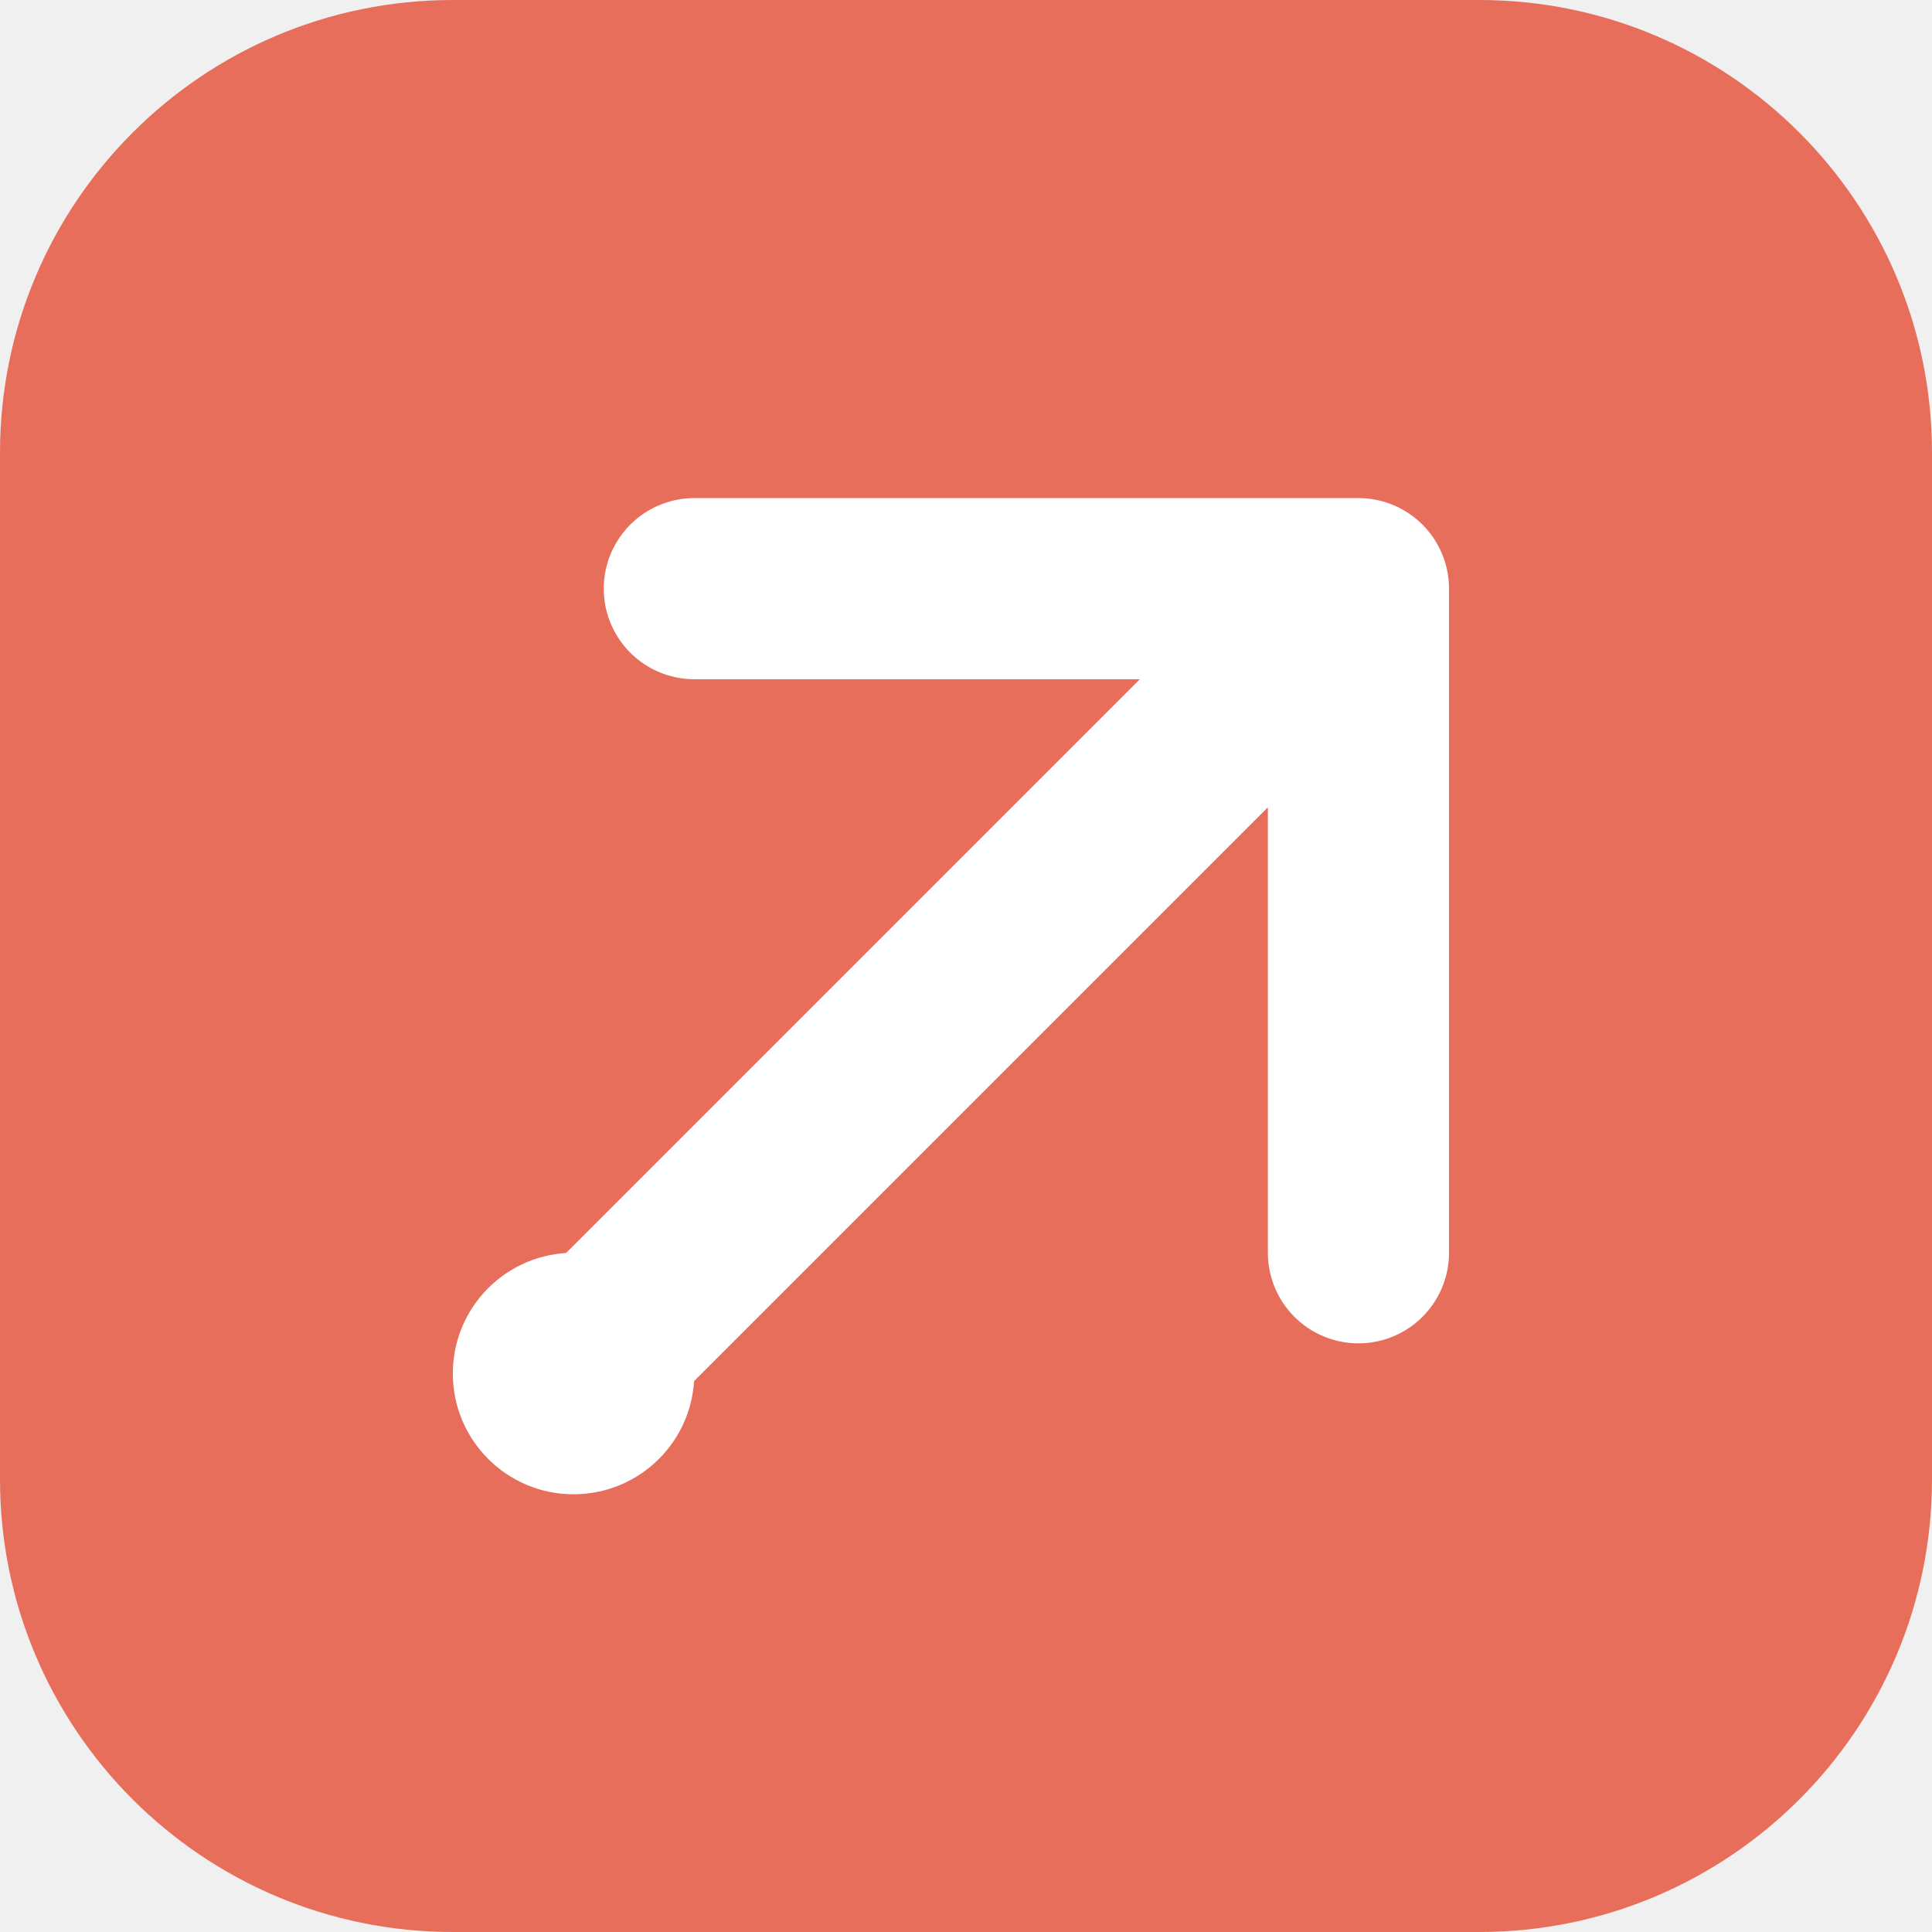
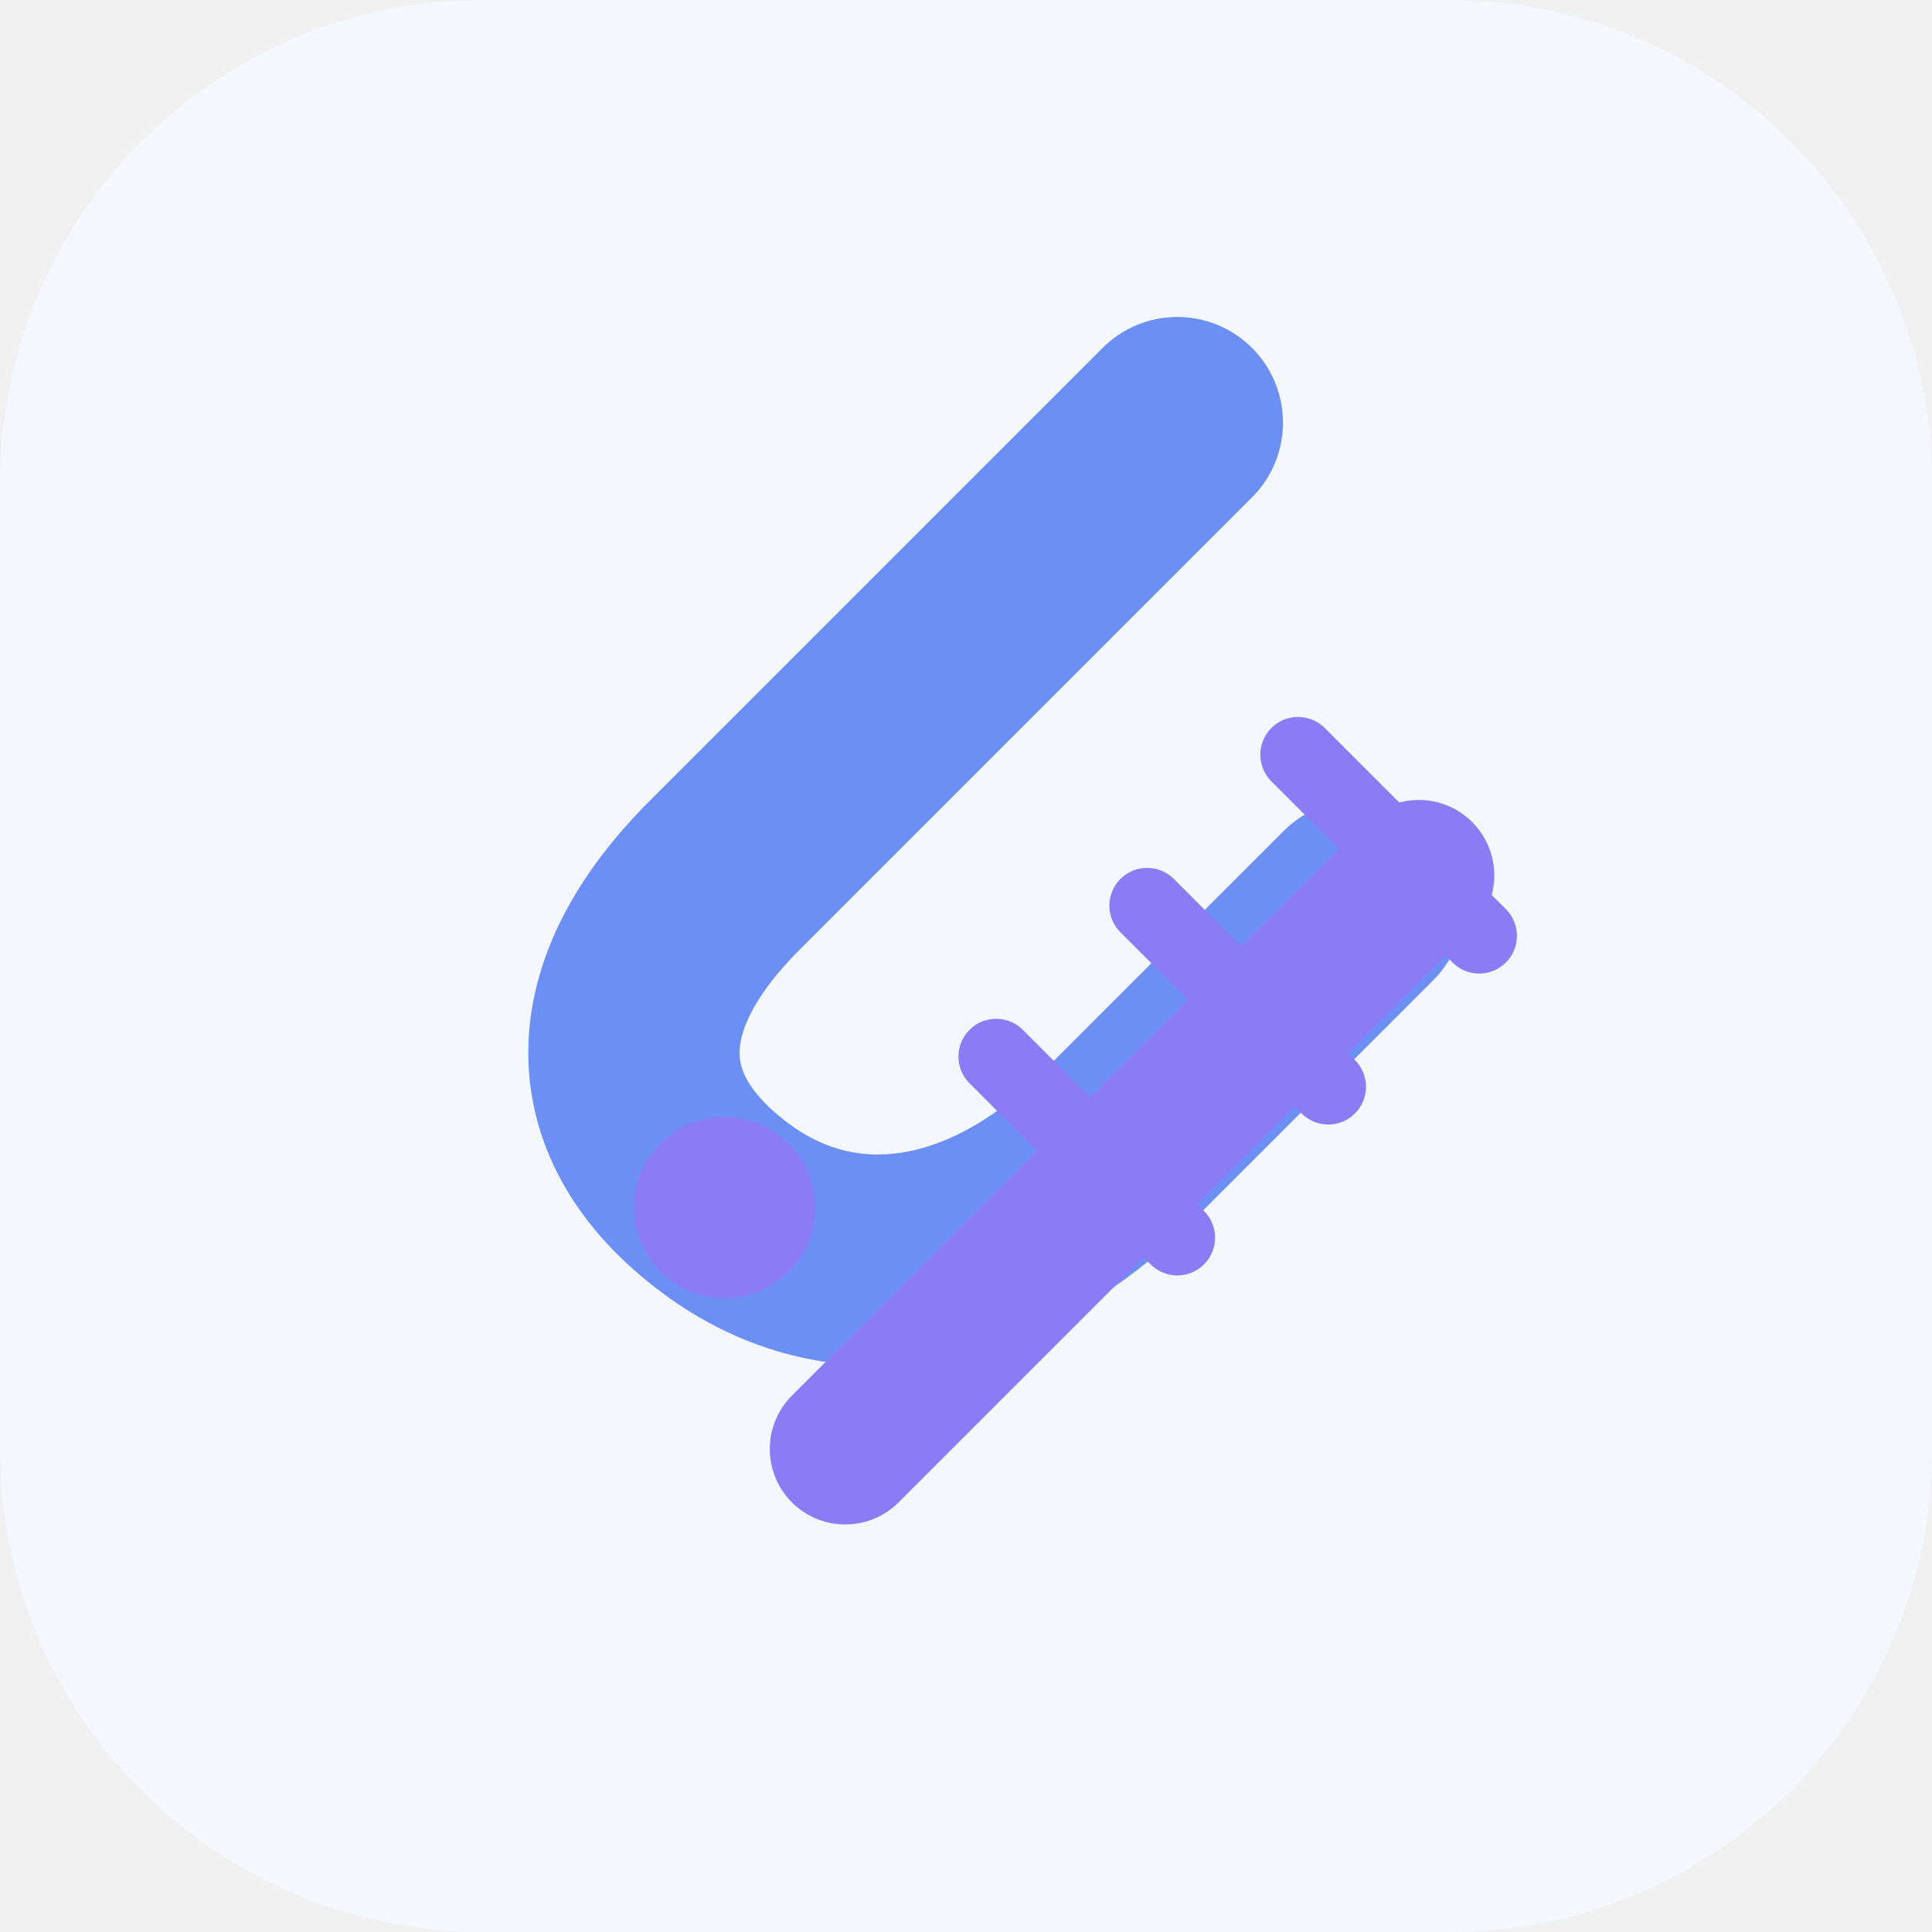
- <svg xmlns="http://www.w3.org/2000/svg" viewBox="0 0 128 128">
-   <rect width="128" height="128" rx="30" fill="#e86e5c" />
-   <path d="M38 91 90 39M46 39h44v44" fill="none" stroke="#fff" stroke-width="12" stroke-linecap="round" stroke-linejoin="round" />
-   <circle cx="38" cy="91" r="8" fill="#fff" />
+ <svg xmlns="http://www.w3.org/2000/svg" viewBox="0 0 64 64">
+   <rect width="64" height="64" rx="16" fill="#F5F7FF" />
+   <path d="M39 14        L24 29        C20 33 20 37 24 40        C28 43 33 42 37 38        L45 30" fill="none" stroke="#6C8FF5" stroke-width="7" stroke-linecap="round" stroke-linejoin="round" />
+   <path d="M28 48        L47 29" fill="none" stroke="#8B7CF6" stroke-width="5" stroke-linecap="round" />
+   <path d="M43 25        L49 31        M38 30        L44 36        M33 35        L39 41" fill="none" stroke="#8B7CF6" stroke-width="2.5" stroke-linecap="round" />
+   <circle cx="24" cy="40" r="3" fill="#8B7CF6" />
</svg>
